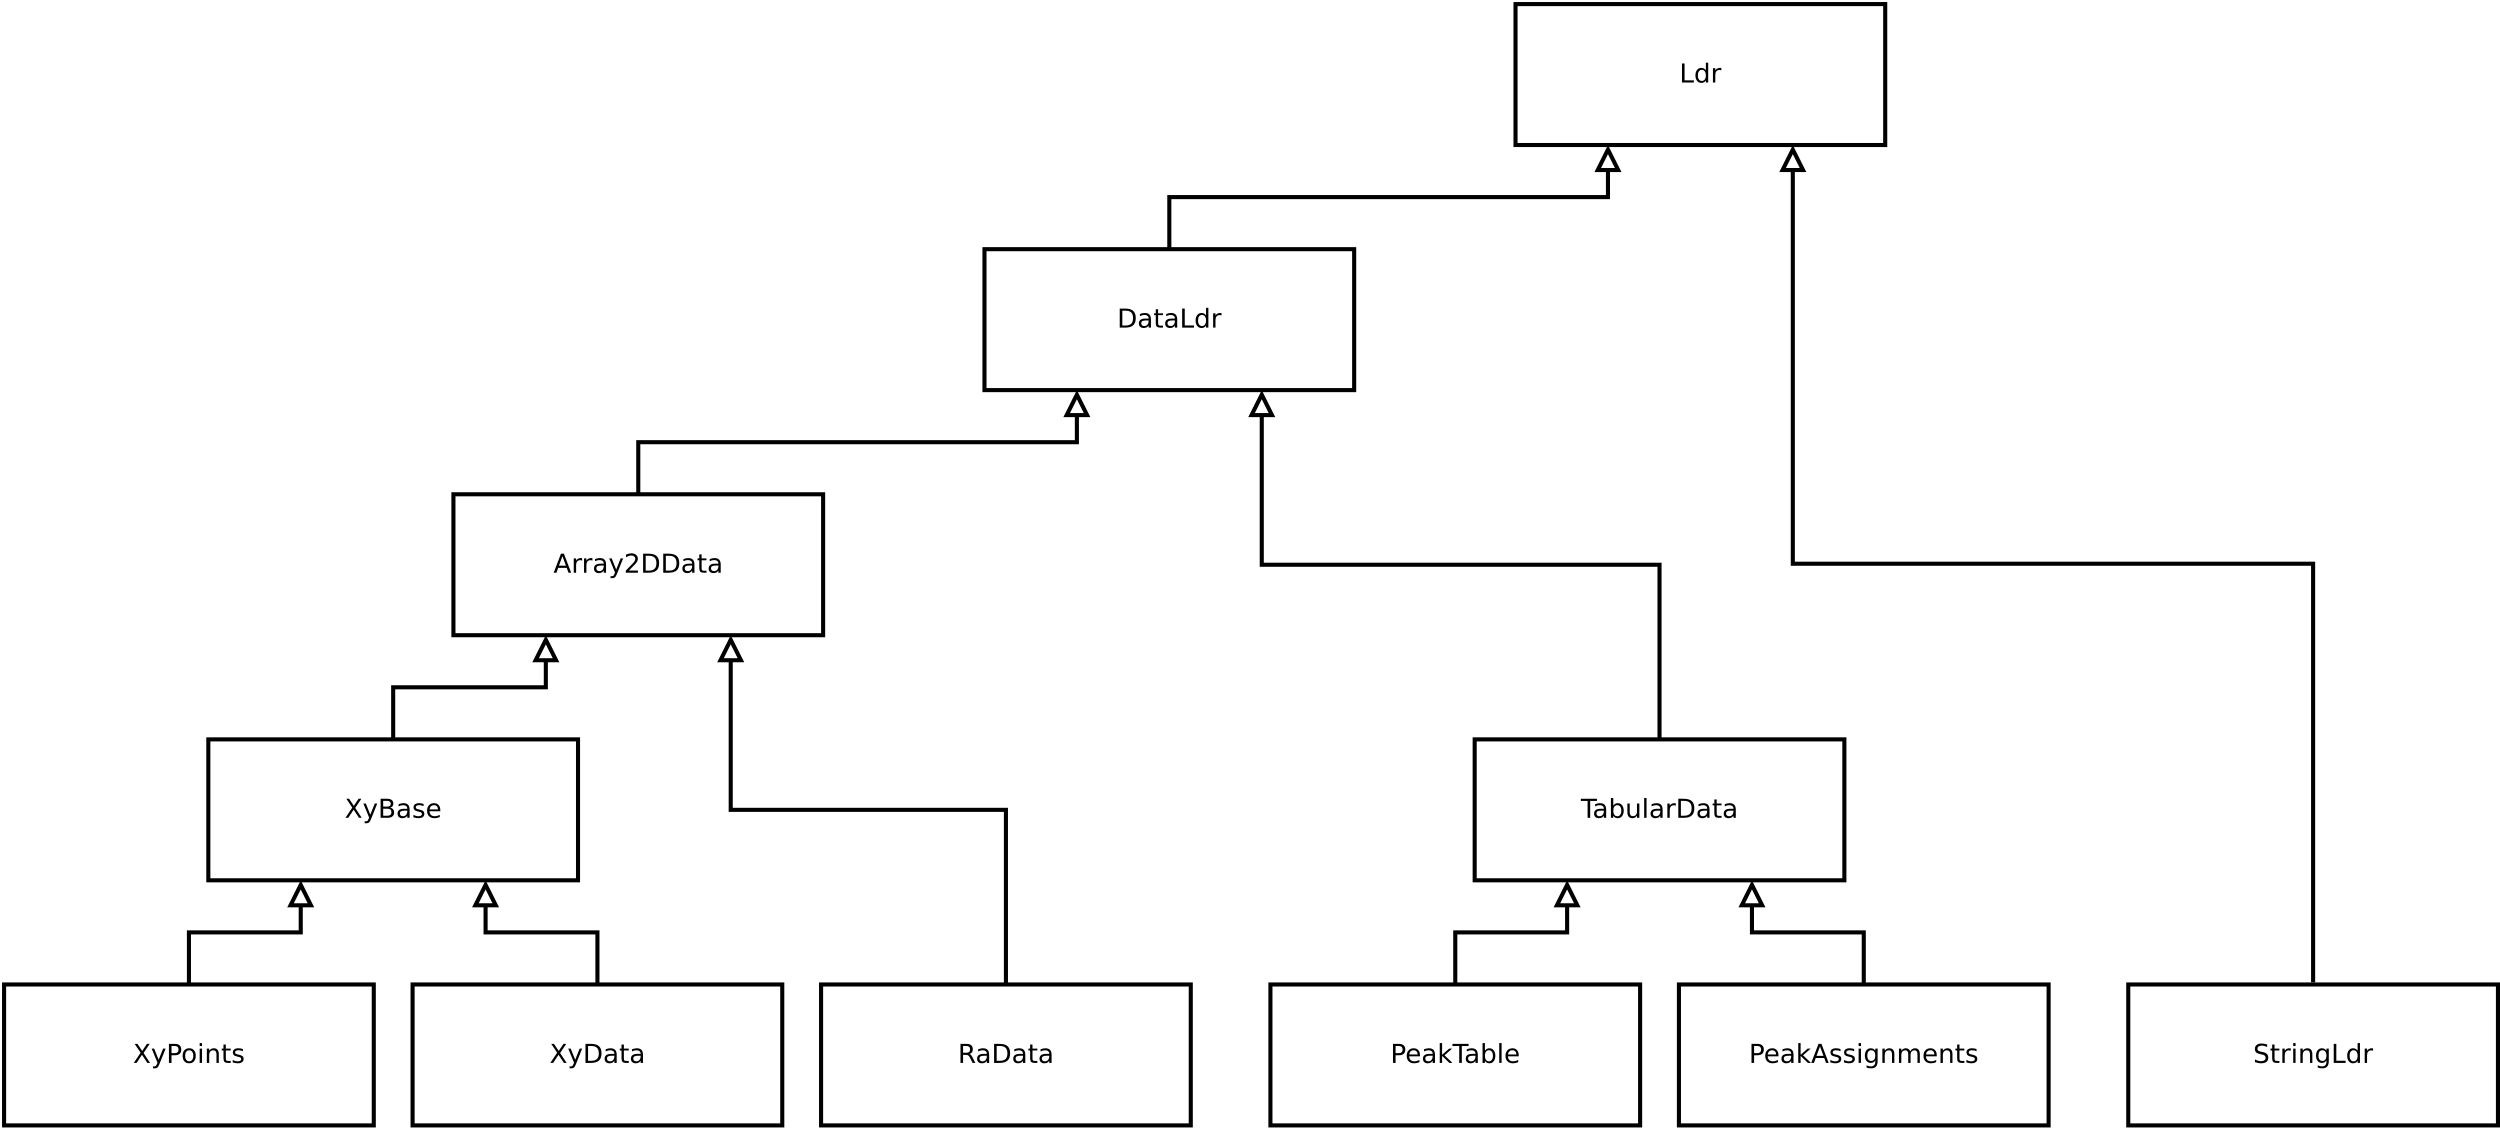
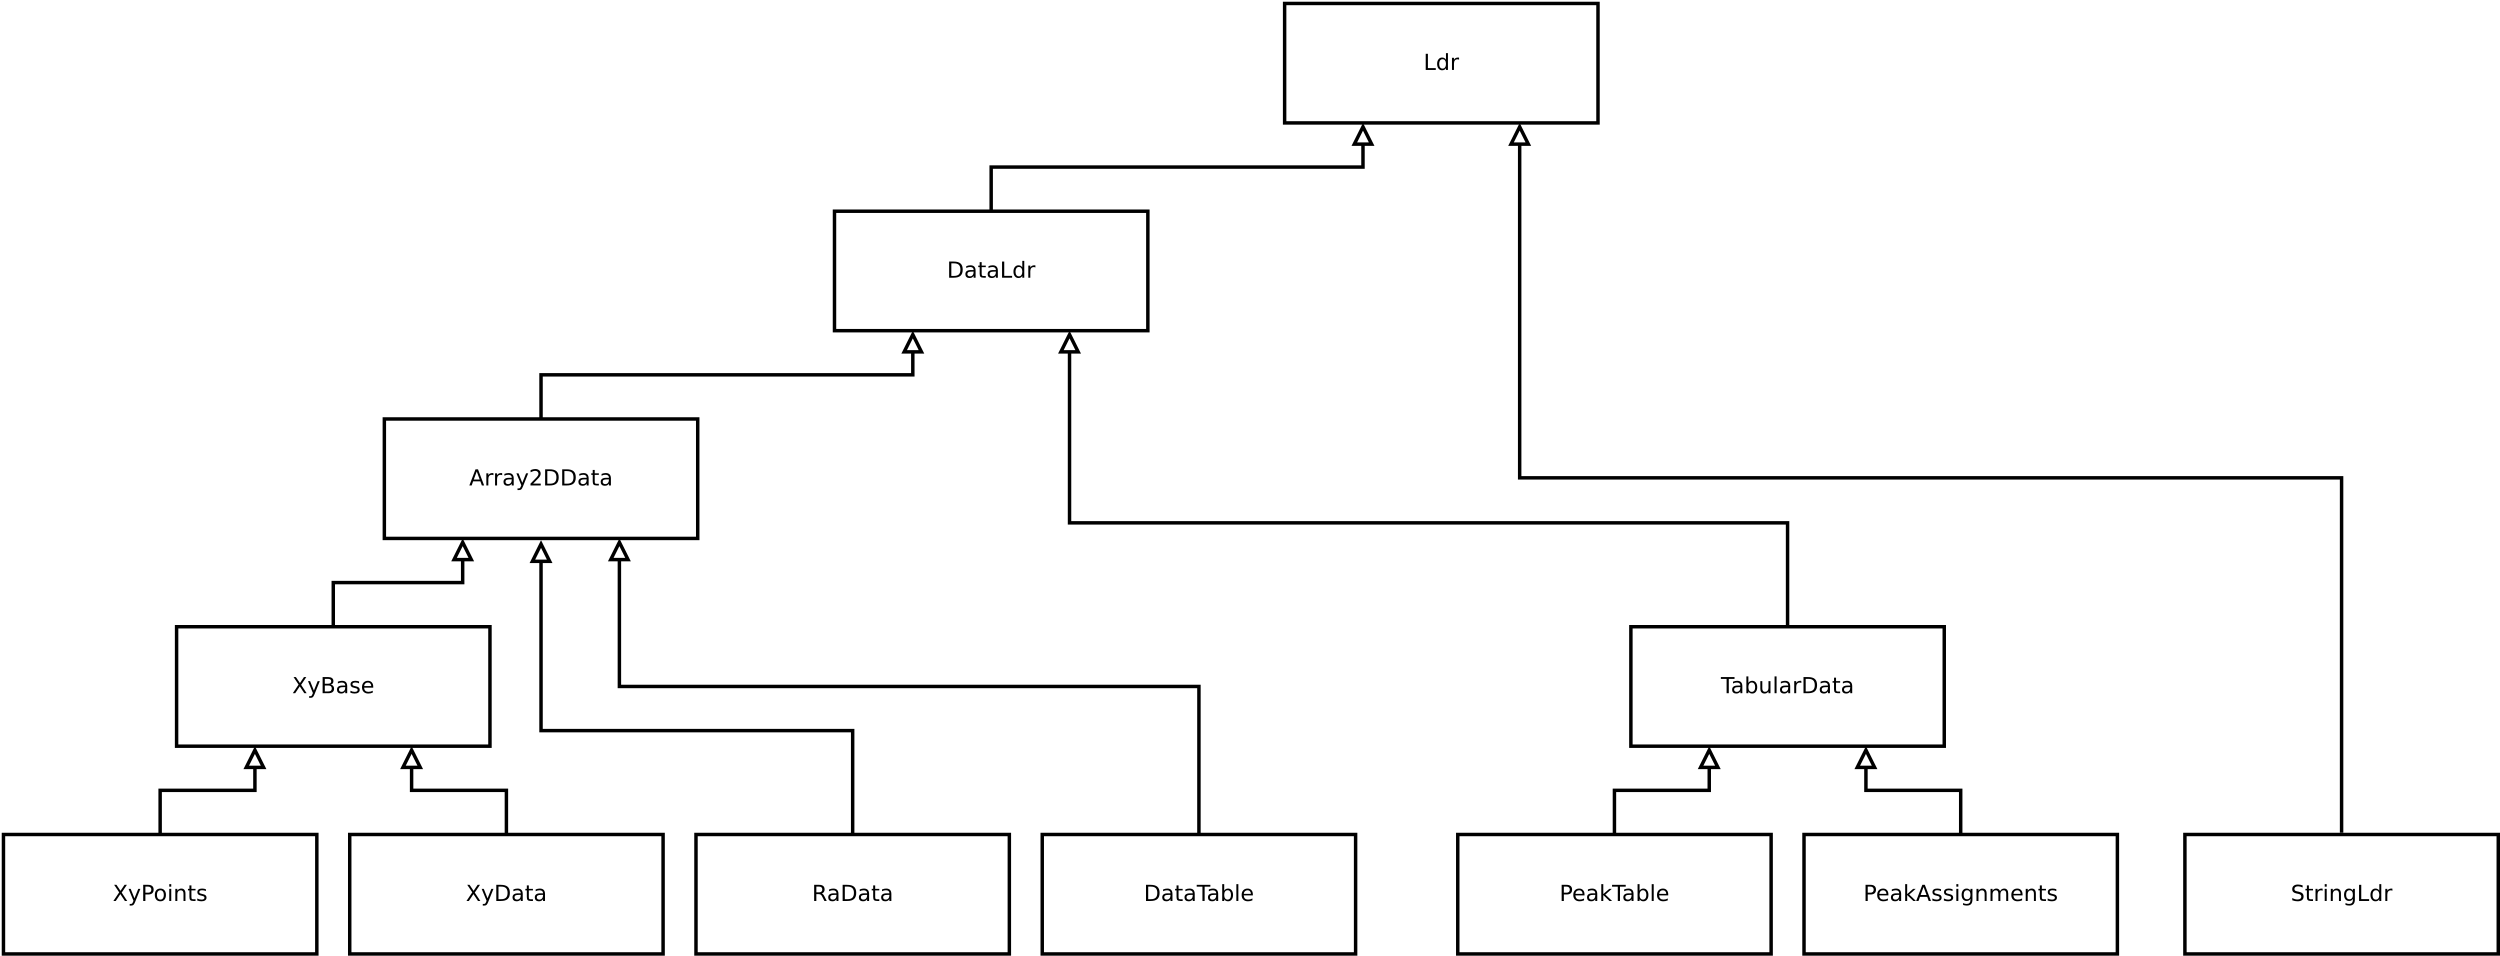
- <svg xmlns="http://www.w3.org/2000/svg" xmlns:xlink="http://www.w3.org/1999/xlink" width="1224pt" height="552pt" viewBox="0 0 1224 552" version="1.1">
+ <svg xmlns="http://www.w3.org/2000/svg" xmlns:xlink="http://www.w3.org/1999/xlink" width="1444pt" height="552pt" viewBox="0 0 1444 552" version="1.1">
  <defs>
    <g>
      <symbol overflow="visible" id="glyph0-0">
        <path style="stroke:none;" d="M 0.641 2.266 L 0.641 -9.016 L 7.031 -9.016 L 7.031 2.266 Z M 1.359 1.547 L 6.328 1.547 L 6.328 -8.297 L 1.359 -8.297 Z M 1.359 1.547 " />
      </symbol>
      <symbol overflow="visible" id="glyph0-1">
        <path style="stroke:none;" d="M 2.516 -8.297 L 2.516 -1.031 L 4.047 -1.031 C 5.328 -1.031 6.266 -1.32 6.859 -1.906 C 7.461 -2.488 7.766 -3.41 7.766 -4.672 C 7.766 -5.922 7.461 -6.836 6.859 -7.422 C 6.266 -8.004 5.328 -8.297 4.047 -8.297 Z M 1.25 -9.328 L 3.844 -9.328 C 5.656 -9.328 6.984 -8.953 7.828 -8.203 C 8.672 -7.453 9.094 -6.273 9.094 -4.672 C 9.094 -3.066 8.664 -1.883 7.812 -1.125 C 6.969 -0.375 5.645 0 3.844 0 L 1.25 0 Z M 1.25 -9.328 " />
      </symbol>
      <symbol overflow="visible" id="glyph0-2">
        <path style="stroke:none;" d="M 4.391 -3.516 C 3.461 -3.516 2.816 -3.406 2.453 -3.188 C 2.098 -2.977 1.922 -2.617 1.922 -2.109 C 1.922 -1.703 2.051 -1.379 2.312 -1.141 C 2.582 -0.898 2.953 -0.781 3.422 -0.781 C 4.055 -0.781 4.566 -1.004 4.953 -1.453 C 5.336 -1.91 5.531 -2.516 5.531 -3.266 L 5.531 -3.516 Z M 6.672 -4 L 6.672 0 L 5.531 0 L 5.531 -1.062 C 5.27 -0.633 4.941 -0.316 4.547 -0.109 C 4.16 0.086 3.68 0.188 3.109 0.188 C 2.391 0.188 1.816 -0.016 1.391 -0.422 C 0.973 -0.828 0.766 -1.363 0.766 -2.031 C 0.766 -2.82 1.023 -3.414 1.547 -3.812 C 2.078 -4.219 2.867 -4.422 3.922 -4.422 L 5.531 -4.422 L 5.531 -4.531 C 5.531 -5.062 5.352 -5.469 5 -5.75 C 4.656 -6.039 4.172 -6.188 3.547 -6.188 C 3.141 -6.188 2.75 -6.141 2.375 -6.047 C 2 -5.953 1.633 -5.812 1.281 -5.625 L 1.281 -6.672 C 1.695 -6.836 2.102 -6.961 2.5 -7.047 C 2.895 -7.129 3.281 -7.172 3.656 -7.172 C 4.676 -7.172 5.43 -6.906 5.922 -6.375 C 6.422 -5.852 6.672 -5.062 6.672 -4 Z M 6.672 -4 " />
      </symbol>
      <symbol overflow="visible" id="glyph0-3">
        <path style="stroke:none;" d="M 2.344 -8.984 L 2.344 -7 L 4.719 -7 L 4.719 -6.109 L 2.344 -6.109 L 2.344 -2.312 C 2.344 -1.738 2.422 -1.367 2.578 -1.203 C 2.734 -1.047 3.051 -0.969 3.531 -0.969 L 4.719 -0.969 L 4.719 0 L 3.531 0 C 2.645 0 2.031 -0.164 1.688 -0.5 C 1.352 -0.832 1.188 -1.438 1.188 -2.312 L 1.188 -6.109 L 0.344 -6.109 L 0.344 -7 L 1.188 -7 L 1.188 -8.984 Z M 2.344 -8.984 " />
      </symbol>
      <symbol overflow="visible" id="glyph0-4">
        <path style="stroke:none;" d="M 1.25 -9.328 L 2.516 -9.328 L 2.516 -1.062 L 7.062 -1.062 L 7.062 0 L 1.25 0 Z M 1.25 -9.328 " />
      </symbol>
      <symbol overflow="visible" id="glyph0-5">
        <path style="stroke:none;" d="M 5.812 -5.938 L 5.812 -9.719 L 6.953 -9.719 L 6.953 0 L 5.812 0 L 5.812 -1.047 C 5.57 -0.629 5.266 -0.316 4.891 -0.109 C 4.523 0.086 4.082 0.188 3.562 0.188 C 2.719 0.188 2.031 -0.148 1.5 -0.828 C 0.969 -1.504 0.703 -2.395 0.703 -3.5 C 0.703 -4.594 0.969 -5.477 1.5 -6.156 C 2.031 -6.832 2.719 -7.172 3.562 -7.172 C 4.082 -7.172 4.523 -7.066 4.891 -6.859 C 5.266 -6.66 5.57 -6.352 5.812 -5.938 Z M 1.891 -3.5 C 1.891 -2.645 2.062 -1.977 2.406 -1.5 C 2.758 -1.02 3.238 -0.781 3.844 -0.781 C 4.457 -0.781 4.938 -1.02 5.281 -1.5 C 5.633 -1.977 5.812 -2.645 5.812 -3.5 C 5.812 -4.344 5.633 -5.004 5.281 -5.484 C 4.938 -5.961 4.457 -6.203 3.844 -6.203 C 3.238 -6.203 2.758 -5.961 2.406 -5.484 C 2.062 -5.004 1.891 -4.344 1.891 -3.5 Z M 1.891 -3.5 " />
      </symbol>
      <symbol overflow="visible" id="glyph0-6">
        <path style="stroke:none;" d="M 5.266 -5.922 C 5.129 -5.992 4.984 -6.047 4.828 -6.078 C 4.68 -6.117 4.52 -6.141 4.344 -6.141 C 3.688 -6.141 3.18 -5.926 2.828 -5.5 C 2.484 -5.082 2.312 -4.477 2.312 -3.688 L 2.312 0 L 1.156 0 L 1.156 -7 L 2.312 -7 L 2.312 -5.906 C 2.562 -6.332 2.879 -6.648 3.266 -6.859 C 3.648 -7.066 4.117 -7.172 4.672 -7.172 C 4.754 -7.172 4.844 -7.164 4.938 -7.156 C 5.031 -7.145 5.133 -7.129 5.25 -7.109 Z M 5.266 -5.922 " />
      </symbol>
      <symbol overflow="visible" id="glyph0-7">
        <path style="stroke:none;" d="M 4.375 -8.078 L 2.656 -3.438 L 6.094 -3.438 Z M 3.656 -9.328 L 5.094 -9.328 L 8.641 0 L 7.328 0 L 6.484 -2.391 L 2.281 -2.391 L 1.438 0 L 0.094 0 Z M 3.656 -9.328 " />
      </symbol>
      <symbol overflow="visible" id="glyph0-8">
        <path style="stroke:none;" d="M 4.125 0.656 C 3.789 1.488 3.469 2.031 3.156 2.281 C 2.852 2.531 2.445 2.656 1.938 2.656 L 1.016 2.656 L 1.016 1.703 L 1.688 1.703 C 2 1.703 2.242 1.625 2.422 1.469 C 2.598 1.32 2.789 0.969 3 0.406 L 3.219 -0.109 L 0.375 -7 L 1.594 -7 L 3.781 -1.531 L 5.969 -7 L 7.188 -7 Z M 4.125 0.656 " />
      </symbol>
      <symbol overflow="visible" id="glyph0-9">
        <path style="stroke:none;" d="M 2.453 -1.062 L 6.859 -1.062 L 6.859 0 L 0.938 0 L 0.938 -1.062 C 1.414 -1.562 2.066 -2.227 2.891 -3.062 C 3.723 -3.895 4.242 -4.43 4.453 -4.672 C 4.859 -5.129 5.141 -5.516 5.297 -5.828 C 5.461 -6.141 5.547 -6.445 5.547 -6.75 C 5.547 -7.25 5.367 -7.656 5.016 -7.969 C 4.672 -8.281 4.219 -8.438 3.656 -8.438 C 3.258 -8.438 2.844 -8.363 2.406 -8.219 C 1.969 -8.082 1.5 -7.879 1 -7.609 L 1 -8.875 C 1.508 -9.082 1.984 -9.238 2.422 -9.344 C 2.867 -9.445 3.273 -9.5 3.641 -9.5 C 4.609 -9.5 5.379 -9.254 5.953 -8.766 C 6.523 -8.285 6.812 -7.641 6.812 -6.828 C 6.812 -6.453 6.738 -6.094 6.594 -5.75 C 6.445 -5.406 6.188 -5 5.812 -4.531 C 5.707 -4.406 5.375 -4.055 4.812 -3.484 C 4.258 -2.91 3.473 -2.102 2.453 -1.062 Z M 2.453 -1.062 " />
      </symbol>
      <symbol overflow="visible" id="glyph0-10">
        <path style="stroke:none;" d="M 0.812 -9.328 L 2.156 -9.328 L 4.484 -5.859 L 6.812 -9.328 L 8.172 -9.328 L 5.172 -4.844 L 8.359 0 L 7.016 0 L 4.391 -3.969 L 1.75 0 L 0.375 0 L 3.719 -4.984 Z M 0.812 -9.328 " />
      </symbol>
      <symbol overflow="visible" id="glyph0-11">
        <path style="stroke:none;" d="M 2.516 -4.453 L 2.516 -1.031 L 4.547 -1.031 C 5.223 -1.031 5.723 -1.172 6.047 -1.453 C 6.379 -1.734 6.547 -2.164 6.547 -2.75 C 6.547 -3.332 6.379 -3.758 6.047 -4.031 C 5.723 -4.312 5.223 -4.453 4.547 -4.453 Z M 2.516 -8.297 L 2.516 -5.484 L 4.391 -5.484 C 5.004 -5.484 5.461 -5.598 5.766 -5.828 C 6.066 -6.055 6.219 -6.41 6.219 -6.891 C 6.219 -7.359 6.066 -7.707 5.766 -7.938 C 5.461 -8.176 5.004 -8.297 4.391 -8.297 Z M 1.25 -9.328 L 4.484 -9.328 C 5.441 -9.328 6.18 -9.125 6.703 -8.719 C 7.223 -8.32 7.484 -7.754 7.484 -7.016 C 7.484 -6.453 7.348 -6 7.078 -5.656 C 6.816 -5.32 6.426 -5.113 5.906 -5.031 C 6.531 -4.895 7.016 -4.613 7.359 -4.188 C 7.703 -3.77 7.875 -3.242 7.875 -2.609 C 7.875 -1.773 7.586 -1.129 7.016 -0.672 C 6.453 -0.223 5.648 0 4.609 0 L 1.25 0 Z M 1.25 -9.328 " />
      </symbol>
      <symbol overflow="visible" id="glyph0-12">
        <path style="stroke:none;" d="M 5.672 -6.797 L 5.672 -5.703 C 5.348 -5.867 5.008 -5.992 4.656 -6.078 C 4.301 -6.16 3.938 -6.203 3.562 -6.203 C 3 -6.203 2.57 -6.113 2.281 -5.938 C 2 -5.77 1.859 -5.508 1.859 -5.156 C 1.859 -4.883 1.957 -4.672 2.156 -4.516 C 2.363 -4.367 2.773 -4.227 3.391 -4.094 L 3.781 -4 C 4.602 -3.832 5.188 -3.586 5.531 -3.266 C 5.875 -2.941 6.047 -2.5 6.047 -1.938 C 6.047 -1.281 5.785 -0.758 5.266 -0.375 C 4.754 0 4.051 0.188 3.156 0.188 C 2.781 0.188 2.391 0.148 1.984 0.078 C 1.578 0.004 1.145 -0.102 0.688 -0.25 L 0.688 -1.438 C 1.113 -1.219 1.531 -1.051 1.938 -0.938 C 2.352 -0.832 2.766 -0.781 3.172 -0.781 C 3.711 -0.781 4.129 -0.875 4.422 -1.062 C 4.711 -1.25 4.859 -1.508 4.859 -1.844 C 4.859 -2.156 4.754 -2.395 4.547 -2.562 C 4.336 -2.727 3.875 -2.891 3.156 -3.047 L 2.766 -3.141 C 2.047 -3.285 1.531 -3.516 1.219 -3.828 C 0.906 -4.141 0.75 -4.566 0.75 -5.109 C 0.75 -5.766 0.977 -6.27 1.438 -6.625 C 1.906 -6.988 2.57 -7.172 3.438 -7.172 C 3.852 -7.172 4.25 -7.141 4.625 -7.078 C 5 -7.016 5.348 -6.922 5.672 -6.797 Z M 5.672 -6.797 " />
      </symbol>
      <symbol overflow="visible" id="glyph0-13">
        <path style="stroke:none;" d="M 7.188 -3.781 L 7.188 -3.219 L 1.906 -3.219 C 1.957 -2.426 2.195 -1.82 2.625 -1.406 C 3.051 -1 3.645 -0.797 4.406 -0.797 C 4.844 -0.797 5.27 -0.848 5.688 -0.953 C 6.102 -1.066 6.516 -1.227 6.922 -1.438 L 6.922 -0.359 C 6.516 -0.18 6.094 -0.047 5.656 0.047 C 5.219 0.141 4.781 0.188 4.344 0.188 C 3.219 0.188 2.328 -0.133 1.672 -0.781 C 1.023 -1.438 0.703 -2.32 0.703 -3.438 C 0.703 -4.582 1.008 -5.488 1.625 -6.156 C 2.25 -6.832 3.086 -7.172 4.141 -7.172 C 5.078 -7.172 5.816 -6.863 6.359 -6.25 C 6.91 -5.645 7.188 -4.82 7.188 -3.781 Z M 6.047 -4.125 C 6.035 -4.75 5.859 -5.25 5.516 -5.625 C 5.172 -6 4.719 -6.188 4.156 -6.188 C 3.508 -6.188 2.992 -6.004 2.609 -5.641 C 2.223 -5.285 2 -4.781 1.938 -4.125 Z M 6.047 -4.125 " />
      </symbol>
      <symbol overflow="visible" id="glyph0-14">
        <path style="stroke:none;" d="M 2.516 -8.297 L 2.516 -4.781 L 4.109 -4.781 C 4.691 -4.781 5.145 -4.93 5.469 -5.234 C 5.789 -5.547 5.953 -5.984 5.953 -6.547 C 5.953 -7.098 5.789 -7.523 5.469 -7.828 C 5.145 -8.141 4.691 -8.297 4.109 -8.297 Z M 1.25 -9.328 L 4.109 -9.328 C 5.148 -9.328 5.938 -9.086 6.469 -8.609 C 7.008 -8.141 7.281 -7.453 7.281 -6.547 C 7.281 -5.617 7.008 -4.922 6.469 -4.453 C 5.938 -3.984 5.148 -3.75 4.109 -3.75 L 2.516 -3.75 L 2.516 0 L 1.25 0 Z M 1.25 -9.328 " />
      </symbol>
      <symbol overflow="visible" id="glyph0-15">
        <path style="stroke:none;" d="M 3.922 -6.188 C 3.305 -6.188 2.816 -5.945 2.453 -5.469 C 2.098 -4.988 1.922 -4.332 1.922 -3.5 C 1.922 -2.656 2.098 -1.992 2.453 -1.516 C 2.805 -1.035 3.297 -0.797 3.922 -0.797 C 4.535 -0.797 5.02 -1.035 5.375 -1.516 C 5.727 -2.004 5.906 -2.664 5.906 -3.5 C 5.906 -4.32 5.727 -4.973 5.375 -5.453 C 5.02 -5.941 4.535 -6.188 3.922 -6.188 Z M 3.922 -7.172 C 4.922 -7.172 5.703 -6.844 6.266 -6.188 C 6.836 -5.539 7.125 -4.645 7.125 -3.5 C 7.125 -2.352 6.836 -1.453 6.266 -0.797 C 5.703 -0.141 4.922 0.188 3.922 0.188 C 2.91 0.188 2.117 -0.141 1.547 -0.797 C 0.984 -1.453 0.703 -2.352 0.703 -3.5 C 0.703 -4.645 0.984 -5.539 1.547 -6.188 C 2.117 -6.844 2.91 -7.172 3.922 -7.172 Z M 3.922 -7.172 " />
      </symbol>
      <symbol overflow="visible" id="glyph0-16">
        <path style="stroke:none;" d="M 1.203 -7 L 2.359 -7 L 2.359 0 L 1.203 0 Z M 1.203 -9.719 L 2.359 -9.719 L 2.359 -8.266 L 1.203 -8.266 Z M 1.203 -9.719 " />
      </symbol>
      <symbol overflow="visible" id="glyph0-17">
        <path style="stroke:none;" d="M 7.016 -4.219 L 7.016 0 L 5.875 0 L 5.875 -4.188 C 5.875 -4.852 5.742 -5.348 5.484 -5.672 C 5.223 -6.004 4.836 -6.172 4.328 -6.172 C 3.703 -6.172 3.207 -5.973 2.844 -5.578 C 2.488 -5.18 2.312 -4.641 2.312 -3.953 L 2.312 0 L 1.156 0 L 1.156 -7 L 2.312 -7 L 2.312 -5.906 C 2.594 -6.332 2.914 -6.648 3.281 -6.859 C 3.656 -7.066 4.086 -7.172 4.578 -7.172 C 5.379 -7.172 5.984 -6.922 6.391 -6.422 C 6.805 -5.922 7.016 -5.188 7.016 -4.219 Z M 7.016 -4.219 " />
      </symbol>
      <symbol overflow="visible" id="glyph0-18">
        <path style="stroke:none;" d="M 5.688 -4.375 C 5.957 -4.281 6.219 -4.082 6.469 -3.781 C 6.727 -3.488 6.984 -3.078 7.234 -2.547 L 8.516 0 L 7.172 0 L 5.969 -2.391 C 5.664 -3.016 5.367 -3.426 5.078 -3.625 C 4.785 -3.832 4.391 -3.938 3.891 -3.938 L 2.516 -3.938 L 2.516 0 L 1.25 0 L 1.25 -9.328 L 4.109 -9.328 C 5.172 -9.328 5.961 -9.102 6.484 -8.656 C 7.016 -8.207 7.281 -7.535 7.281 -6.641 C 7.281 -6.055 7.141 -5.566 6.859 -5.172 C 6.586 -4.785 6.195 -4.52 5.688 -4.375 Z M 2.516 -8.297 L 2.516 -4.984 L 4.109 -4.984 C 4.711 -4.984 5.172 -5.125 5.484 -5.406 C 5.797 -5.688 5.953 -6.098 5.953 -6.641 C 5.953 -7.18 5.797 -7.594 5.484 -7.875 C 5.172 -8.156 4.711 -8.297 4.109 -8.297 Z M 2.516 -8.297 " />
      </symbol>
      <symbol overflow="visible" id="glyph0-19">
        <path style="stroke:none;" d="M -0.031 -9.328 L 7.859 -9.328 L 7.859 -8.266 L 4.547 -8.266 L 4.547 0 L 3.281 0 L 3.281 -8.266 L -0.031 -8.266 Z M -0.031 -9.328 " />
      </symbol>
      <symbol overflow="visible" id="glyph0-20">
        <path style="stroke:none;" d="M 6.234 -3.5 C 6.234 -4.344 6.055 -5.004 5.703 -5.484 C 5.359 -5.961 4.883 -6.203 4.281 -6.203 C 3.664 -6.203 3.18 -5.961 2.828 -5.484 C 2.484 -5.004 2.312 -4.344 2.312 -3.5 C 2.312 -2.645 2.484 -1.977 2.828 -1.5 C 3.18 -1.02 3.664 -0.781 4.281 -0.781 C 4.883 -0.781 5.359 -1.02 5.703 -1.5 C 6.055 -1.977 6.234 -2.645 6.234 -3.5 Z M 2.312 -5.938 C 2.562 -6.352 2.867 -6.66 3.234 -6.859 C 3.598 -7.066 4.039 -7.172 4.562 -7.172 C 5.406 -7.172 6.094 -6.832 6.625 -6.156 C 7.156 -5.477 7.422 -4.594 7.422 -3.5 C 7.422 -2.395 7.156 -1.504 6.625 -0.828 C 6.094 -0.148 5.406 0.188 4.562 0.188 C 4.039 0.188 3.598 0.086 3.234 -0.109 C 2.867 -0.316 2.562 -0.629 2.312 -1.047 L 2.312 0 L 1.156 0 L 1.156 -9.719 L 2.312 -9.719 Z M 2.312 -5.938 " />
      </symbol>
      <symbol overflow="visible" id="glyph0-21">
        <path style="stroke:none;" d="M 1.094 -2.766 L 1.094 -7 L 2.234 -7 L 2.234 -2.812 C 2.234 -2.145 2.363 -1.645 2.625 -1.312 C 2.883 -0.977 3.27 -0.812 3.781 -0.812 C 4.406 -0.812 4.895 -1.008 5.25 -1.406 C 5.613 -1.801 5.797 -2.344 5.797 -3.031 L 5.797 -7 L 6.953 -7 L 6.953 0 L 5.797 0 L 5.797 -1.078 C 5.516 -0.648 5.191 -0.332 4.828 -0.125 C 4.461 0.082 4.035 0.188 3.547 0.188 C 2.742 0.188 2.133 -0.062 1.719 -0.562 C 1.301 -1.062 1.094 -1.797 1.094 -2.766 Z M 3.984 -7.172 Z M 3.984 -7.172 " />
      </symbol>
      <symbol overflow="visible" id="glyph0-22">
        <path style="stroke:none;" d="M 1.203 -9.719 L 2.359 -9.719 L 2.359 0 L 1.203 0 Z M 1.203 -9.719 " />
      </symbol>
      <symbol overflow="visible" id="glyph0-23">
        <path style="stroke:none;" d="M 1.156 -9.719 L 2.312 -9.719 L 2.312 -3.984 L 5.75 -7 L 7.219 -7 L 3.5 -3.719 L 7.375 0 L 5.875 0 L 2.312 -3.422 L 2.312 0 L 1.156 0 Z M 1.156 -9.719 " />
      </symbol>
      <symbol overflow="visible" id="glyph0-24">
        <path style="stroke:none;" d="M 5.812 -3.578 C 5.812 -4.41 5.641 -5.055 5.297 -5.516 C 4.953 -5.973 4.469 -6.203 3.844 -6.203 C 3.227 -6.203 2.75 -5.973 2.406 -5.516 C 2.062 -5.055 1.891 -4.41 1.891 -3.578 C 1.891 -2.754 2.062 -2.113 2.406 -1.656 C 2.75 -1.195 3.227 -0.969 3.844 -0.969 C 4.469 -0.969 4.953 -1.195 5.297 -1.656 C 5.641 -2.113 5.812 -2.754 5.812 -3.578 Z M 6.953 -0.875 C 6.953 0.32 6.688 1.207 6.156 1.781 C 5.633 2.363 4.828 2.656 3.734 2.656 C 3.328 2.656 2.945 2.625 2.594 2.562 C 2.238 2.508 1.891 2.422 1.547 2.297 L 1.547 1.172 C 1.891 1.359 2.223 1.492 2.547 1.578 C 2.879 1.672 3.219 1.719 3.562 1.719 C 4.312 1.719 4.875 1.52 5.25 1.125 C 5.625 0.727 5.812 0.133 5.812 -0.656 L 5.812 -1.234 C 5.57 -0.816 5.266 -0.504 4.891 -0.297 C 4.523 -0.098 4.082 0 3.562 0 C 2.707 0 2.016 -0.328 1.484 -0.984 C 0.961 -1.641 0.703 -2.504 0.703 -3.578 C 0.703 -4.66 0.961 -5.531 1.484 -6.188 C 2.016 -6.844 2.707 -7.172 3.562 -7.172 C 4.082 -7.172 4.523 -7.066 4.891 -6.859 C 5.266 -6.648 5.57 -6.344 5.812 -5.938 L 5.812 -7 L 6.953 -7 Z M 6.953 -0.875 " />
      </symbol>
      <symbol overflow="visible" id="glyph0-25">
        <path style="stroke:none;" d="M 6.656 -5.656 C 6.938 -6.164 7.273 -6.547 7.672 -6.797 C 8.078 -7.047 8.551 -7.172 9.094 -7.172 C 9.82 -7.172 10.383 -6.914 10.781 -6.406 C 11.176 -5.895 11.375 -5.164 11.375 -4.219 L 11.375 0 L 10.219 0 L 10.219 -4.188 C 10.219 -4.852 10.098 -5.348 9.859 -5.672 C 9.629 -6.004 9.27 -6.172 8.781 -6.172 C 8.188 -6.172 7.711 -5.973 7.359 -5.578 C 7.016 -5.18 6.844 -4.641 6.844 -3.953 L 6.844 0 L 5.688 0 L 5.688 -4.188 C 5.688 -4.863 5.566 -5.363 5.328 -5.688 C 5.098 -6.008 4.734 -6.172 4.234 -6.172 C 3.648 -6.172 3.18 -5.969 2.828 -5.562 C 2.484 -5.164 2.312 -4.629 2.312 -3.953 L 2.312 0 L 1.156 0 L 1.156 -7 L 2.312 -7 L 2.312 -5.906 C 2.582 -6.332 2.898 -6.648 3.266 -6.859 C 3.629 -7.066 4.062 -7.172 4.562 -7.172 C 5.07 -7.172 5.504 -7.039 5.859 -6.781 C 6.223 -6.52 6.488 -6.145 6.656 -5.656 Z M 6.656 -5.656 " />
      </symbol>
      <symbol overflow="visible" id="glyph0-26">
        <path style="stroke:none;" d="M 6.844 -9.016 L 6.844 -7.797 C 6.363 -8.023 5.91 -8.191 5.484 -8.297 C 5.066 -8.41 4.66 -8.469 4.266 -8.469 C 3.578 -8.469 3.047 -8.332 2.672 -8.062 C 2.297 -7.801 2.109 -7.426 2.109 -6.938 C 2.109 -6.52 2.234 -6.207 2.484 -6 C 2.734 -5.789 3.203 -5.625 3.891 -5.5 L 4.656 -5.344 C 5.594 -5.156 6.285 -4.836 6.734 -4.391 C 7.18 -3.941 7.406 -3.336 7.406 -2.578 C 7.406 -1.672 7.102 -0.984 6.5 -0.516 C 5.895 -0.047 5.008 0.188 3.844 0.188 C 3.395 0.188 2.922 0.133 2.422 0.031 C 1.93 -0.07 1.414 -0.219 0.875 -0.406 L 0.875 -1.719 C 1.395 -1.426 1.898 -1.207 2.391 -1.062 C 2.879 -0.914 3.363 -0.844 3.844 -0.844 C 4.562 -0.844 5.113 -0.984 5.5 -1.266 C 5.895 -1.547 6.094 -1.953 6.094 -2.484 C 6.094 -2.941 5.953 -3.297 5.672 -3.547 C 5.391 -3.805 4.926 -4.004 4.281 -4.141 L 3.516 -4.281 C 2.578 -4.469 1.895 -4.758 1.469 -5.156 C 1.051 -5.562 0.844 -6.117 0.844 -6.828 C 0.844 -7.66 1.133 -8.312 1.719 -8.781 C 2.301 -9.258 3.102 -9.5 4.125 -9.5 C 4.562 -9.5 5.004 -9.457 5.453 -9.375 C 5.91 -9.301 6.375 -9.18 6.844 -9.016 Z M 6.844 -9.016 " />
      </symbol>
    </g>
  </defs>
-   <g id="surface17812">
-     <rect x="0" y="0" width="1224" height="552" style="fill:rgb(100%,100%,100%);fill-opacity:1;stroke:none;" />
+   <g id="surface12192">
+     <rect x="0" y="0" width="1444" height="552" style="fill:rgb(100%,100%,100%);fill-opacity:1;stroke:none;" />
    <path style="fill-rule:evenodd;fill:rgb(100%,100%,100%);fill-opacity:1;stroke-width:0.1;stroke-linecap:butt;stroke-linejoin:miter;stroke:rgb(0%,0%,0%);stroke-opacity:1;stroke-miterlimit:10;" d="M 27 14 L 36.05 14 L 36.05 17.45 L 27 17.45 Z M 27 14 " transform="matrix(20,0,0,20,-58,-158)" />
    <g style="fill:rgb(0%,0%,0%);fill-opacity:1;">
      <use xlink:href="#glyph0-1" x="546.973" y="160.404" />
      <use xlink:href="#glyph0-2" x="556.829" y="160.404" />
      <use xlink:href="#glyph0-3" x="564.673" y="160.404" />
      <use xlink:href="#glyph0-2" x="569.691" y="160.404" />
      <use xlink:href="#glyph0-4" x="577.535" y="160.404" />
      <use xlink:href="#glyph0-5" x="584.666" y="160.404" />
      <use xlink:href="#glyph0-6" x="592.791" y="160.404" />
    </g>
    <path style="fill-rule:evenodd;fill:rgb(100%,100%,100%);fill-opacity:1;stroke-width:0.1;stroke-linecap:butt;stroke-linejoin:miter;stroke:rgb(0%,0%,0%);stroke-opacity:1;stroke-miterlimit:10;" d="M 14 20 L 23.05 20 L 23.05 23.45 L 14 23.45 Z M 14 20 " transform="matrix(20,0,0,20,-58,-158)" />
    <g style="fill:rgb(0%,0%,0%);fill-opacity:1;">
      <use xlink:href="#glyph0-7" x="270.996" y="280.404" />
      <use xlink:href="#glyph0-6" x="279.752" y="280.404" />
      <use xlink:href="#glyph0-6" x="284.79" y="280.404" />
      <use xlink:href="#glyph0-2" x="290.052" y="280.404" />
      <use xlink:href="#glyph0-8" x="297.896" y="280.404" />
      <use xlink:href="#glyph0-9" x="305.471" y="280.404" />
      <use xlink:href="#glyph0-1" x="313.614" y="280.404" />
      <use xlink:href="#glyph0-1" x="323.471" y="280.404" />
      <use xlink:href="#glyph0-2" x="333.327" y="280.404" />
      <use xlink:href="#glyph0-3" x="341.171" y="280.404" />
      <use xlink:href="#glyph0-2" x="346.189" y="280.404" />
    </g>
    <path style="fill:none;stroke-width:0.1;stroke-linecap:butt;stroke-linejoin:miter;stroke:rgb(0%,0%,0%);stroke-opacity:1;stroke-miterlimit:10;" d="M 29.262 18.062 L 29.262 18.725 L 18.525 18.725 L 18.525 20 " transform="matrix(20,0,0,20,-58,-158)" />
    <path style="fill:none;stroke-width:0.1;stroke-linecap:butt;stroke-linejoin:miter;stroke:rgb(0%,0%,0%);stroke-opacity:1;stroke-miterlimit:10;" d="M 29.512 18.062 L 29.262 17.562 L 29.012 18.062 Z M 29.512 18.062 " transform="matrix(20,0,0,20,-58,-158)" />
    <path style="fill-rule:evenodd;fill:rgb(100%,100%,100%);fill-opacity:1;stroke-width:0.1;stroke-linecap:butt;stroke-linejoin:miter;stroke:rgb(0%,0%,0%);stroke-opacity:1;stroke-miterlimit:10;" d="M 8 26 L 17.05 26 L 17.05 29.45 L 8 29.45 Z M 8 26 " transform="matrix(20,0,0,20,-58,-158)" />
    <g style="fill:rgb(0%,0%,0%);fill-opacity:1;">
      <use xlink:href="#glyph0-10" x="168.75" y="400.404" />
      <use xlink:href="#glyph0-8" x="177.519" y="400.404" />
      <use xlink:href="#glyph0-11" x="185.094" y="400.404" />
      <use xlink:href="#glyph0-2" x="193.875" y="400.404" />
      <use xlink:href="#glyph0-12" x="201.718" y="400.404" />
      <use xlink:href="#glyph0-13" x="208.387" y="400.404" />
    </g>
    <path style="fill:none;stroke-width:0.1;stroke-linecap:butt;stroke-linejoin:miter;stroke:rgb(0%,0%,0%);stroke-opacity:1;stroke-miterlimit:10;" d="M 16.262 24.062 L 16.262 24.725 L 12.525 24.725 L 12.525 26 " transform="matrix(20,0,0,20,-58,-158)" />
    <path style="fill:none;stroke-width:0.1;stroke-linecap:butt;stroke-linejoin:miter;stroke:rgb(0%,0%,0%);stroke-opacity:1;stroke-miterlimit:10;" d="M 16.512 24.062 L 16.262 23.562 L 16.012 24.062 Z M 16.512 24.062 " transform="matrix(20,0,0,20,-58,-158)" />
    <path style="fill-rule:evenodd;fill:rgb(100%,100%,100%);fill-opacity:1;stroke-width:0.1;stroke-linecap:butt;stroke-linejoin:miter;stroke:rgb(0%,0%,0%);stroke-opacity:1;stroke-miterlimit:10;" d="M 3 32 L 12.05 32 L 12.05 35.45 L 3 35.45 Z M 3 32 " transform="matrix(20,0,0,20,-58,-158)" />
    <g style="fill:rgb(0%,0%,0%);fill-opacity:1;">
      <use xlink:href="#glyph0-10" x="65.117" y="520.404" />
      <use xlink:href="#glyph0-8" x="73.886" y="520.404" />
      <use xlink:href="#glyph0-14" x="81.461" y="520.404" />
      <use xlink:href="#glyph0-15" x="88.723" y="520.404" />
      <use xlink:href="#glyph0-16" x="96.555" y="520.404" />
      <use xlink:href="#glyph0-17" x="100.111" y="520.404" />
      <use xlink:href="#glyph0-3" x="108.223" y="520.404" />
      <use xlink:href="#glyph0-12" x="113.242" y="520.404" />
    </g>
    <path style="fill-rule:evenodd;fill:rgb(100%,100%,100%);fill-opacity:1;stroke-width:0.1;stroke-linecap:butt;stroke-linejoin:miter;stroke:rgb(0%,0%,0%);stroke-opacity:1;stroke-miterlimit:10;" d="M 13 32 L 22.05 32 L 22.05 35.45 L 13 35.45 Z M 13 32 " transform="matrix(20,0,0,20,-58,-158)" />
    <g style="fill:rgb(0%,0%,0%);fill-opacity:1;">
      <use xlink:href="#glyph0-10" x="269.062" y="520.404" />
      <use xlink:href="#glyph0-8" x="277.831" y="520.404" />
      <use xlink:href="#glyph0-1" x="285.406" y="520.404" />
      <use xlink:href="#glyph0-2" x="295.262" y="520.404" />
      <use xlink:href="#glyph0-3" x="303.106" y="520.404" />
      <use xlink:href="#glyph0-2" x="308.125" y="520.404" />
    </g>
    <path style="fill-rule:evenodd;fill:rgb(100%,100%,100%);fill-opacity:1;stroke-width:0.1;stroke-linecap:butt;stroke-linejoin:miter;stroke:rgb(0%,0%,0%);stroke-opacity:1;stroke-miterlimit:10;" d="M 23 32 L 32.05 32 L 32.05 35.45 L 23 35.45 Z M 23 32 " transform="matrix(20,0,0,20,-58,-158)" />
    <g style="fill:rgb(0%,0%,0%);fill-opacity:1;">
      <use xlink:href="#glyph0-18" x="469.004" y="520.404" />
      <use xlink:href="#glyph0-2" x="477.616" y="520.404" />
      <use xlink:href="#glyph0-1" x="485.46" y="520.404" />
      <use xlink:href="#glyph0-2" x="495.316" y="520.404" />
      <use xlink:href="#glyph0-3" x="503.16" y="520.404" />
      <use xlink:href="#glyph0-2" x="508.178" y="520.404" />
    </g>
    <path style="fill:none;stroke-width:0.1;stroke-linecap:butt;stroke-linejoin:miter;stroke:rgb(0%,0%,0%);stroke-opacity:1;stroke-miterlimit:10;" d="M 10.262 30.062 L 10.262 30.725 L 7.525 30.725 L 7.525 32 " transform="matrix(20,0,0,20,-58,-158)" />
    <path style="fill:none;stroke-width:0.1;stroke-linecap:butt;stroke-linejoin:miter;stroke:rgb(0%,0%,0%);stroke-opacity:1;stroke-miterlimit:10;" d="M 10.512 30.062 L 10.262 29.562 L 10.012 30.062 Z M 10.512 30.062 " transform="matrix(20,0,0,20,-58,-158)" />
    <path style="fill:none;stroke-width:0.1;stroke-linecap:butt;stroke-linejoin:miter;stroke:rgb(0%,0%,0%);stroke-opacity:1;stroke-miterlimit:10;" d="M 14.787 30.062 L 14.787 30.725 L 17.525 30.725 L 17.525 32 " transform="matrix(20,0,0,20,-58,-158)" />
    <path style="fill:none;stroke-width:0.1;stroke-linecap:butt;stroke-linejoin:miter;stroke:rgb(0%,0%,0%);stroke-opacity:1;stroke-miterlimit:10;" d="M 15.037 30.062 L 14.787 29.562 L 14.537 30.062 Z M 15.037 30.062 " transform="matrix(20,0,0,20,-58,-158)" />
-     <path style="fill:none;stroke-width:0.1;stroke-linecap:butt;stroke-linejoin:miter;stroke:rgb(0%,0%,0%);stroke-opacity:1;stroke-miterlimit:10;" d="M 20.788 24.062 L 20.788 27.725 L 27.525 27.725 L 27.525 32 " transform="matrix(20,0,0,20,-58,-158)" />
-     <path style="fill:none;stroke-width:0.1;stroke-linecap:butt;stroke-linejoin:miter;stroke:rgb(0%,0%,0%);stroke-opacity:1;stroke-miterlimit:10;" d="M 21.038 24.062 L 20.788 23.562 L 20.538 24.062 Z M 21.038 24.062 " transform="matrix(20,0,0,20,-58,-158)" />
-     <path style="fill-rule:evenodd;fill:rgb(100%,100%,100%);fill-opacity:1;stroke-width:0.1;stroke-linecap:butt;stroke-linejoin:miter;stroke:rgb(0%,0%,0%);stroke-opacity:1;stroke-miterlimit:10;" d="M 39 26 L 48.05 26 L 48.05 29.45 L 39 29.45 Z M 39 26 " transform="matrix(20,0,0,20,-58,-158)" />
-     <g style="fill:rgb(0%,0%,0%);fill-opacity:1;">
-       <use xlink:href="#glyph0-19" x="774.004" y="400.404" />
-       <use xlink:href="#glyph0-2" x="779.704" y="400.404" />
-       <use xlink:href="#glyph0-20" x="787.548" y="400.404" />
-       <use xlink:href="#glyph0-21" x="795.673" y="400.404" />
-       <use xlink:href="#glyph0-22" x="803.785" y="400.404" />
-       <use xlink:href="#glyph0-2" x="807.342" y="400.404" />
-       <use xlink:href="#glyph0-6" x="815.185" y="400.404" />
-       <use xlink:href="#glyph0-1" x="820.448" y="400.404" />
-       <use xlink:href="#glyph0-2" x="830.304" y="400.404" />
-       <use xlink:href="#glyph0-3" x="838.148" y="400.404" />
-       <use xlink:href="#glyph0-2" x="843.166" y="400.404" />
-     </g>
-     <path style="fill-rule:evenodd;fill:rgb(100%,100%,100%);fill-opacity:1;stroke-width:0.1;stroke-linecap:butt;stroke-linejoin:miter;stroke:rgb(0%,0%,0%);stroke-opacity:1;stroke-miterlimit:10;" d="M 34 32 L 43.05 32 L 43.05 35.45 L 34 35.45 Z M 34 32 " transform="matrix(20,0,0,20,-58,-158)" />
-     <g style="fill:rgb(0%,0%,0%);fill-opacity:1;">
-       <use xlink:href="#glyph0-14" x="680.762" y="520.404" />
-       <use xlink:href="#glyph0-13" x="688.024" y="520.404" />
-       <use xlink:href="#glyph0-2" x="695.899" y="520.404" />
-       <use xlink:href="#glyph0-23" x="703.743" y="520.404" />
-       <use xlink:href="#glyph0-19" x="711.155" y="520.404" />
-       <use xlink:href="#glyph0-2" x="716.856" y="520.404" />
-       <use xlink:href="#glyph0-20" x="724.699" y="520.404" />
-       <use xlink:href="#glyph0-22" x="732.824" y="520.404" />
-       <use xlink:href="#glyph0-13" x="736.381" y="520.404" />
-     </g>
-     <path style="fill-rule:evenodd;fill:rgb(100%,100%,100%);fill-opacity:1;stroke-width:0.1;stroke-linecap:butt;stroke-linejoin:miter;stroke:rgb(0%,0%,0%);stroke-opacity:1;stroke-miterlimit:10;" d="M 44 32 L 53.05 32 L 53.05 35.45 L 44 35.45 Z M 44 32 " transform="matrix(20,0,0,20,-58,-158)" />
-     <g style="fill:rgb(0%,0%,0%);fill-opacity:1;">
-       <use xlink:href="#glyph0-14" x="856.289" y="520.404" />
-       <use xlink:href="#glyph0-13" x="863.552" y="520.404" />
-       <use xlink:href="#glyph0-2" x="871.427" y="520.404" />
-       <use xlink:href="#glyph0-23" x="879.27" y="520.404" />
-       <use xlink:href="#glyph0-7" x="886.683" y="520.404" />
-       <use xlink:href="#glyph0-12" x="895.439" y="520.404" />
-       <use xlink:href="#glyph0-12" x="902.107" y="520.404" />
-       <use xlink:href="#glyph0-16" x="908.776" y="520.404" />
-       <use xlink:href="#glyph0-24" x="912.332" y="520.404" />
-       <use xlink:href="#glyph0-17" x="920.457" y="520.404" />
-       <use xlink:href="#glyph0-25" x="928.57" y="520.404" />
-       <use xlink:href="#glyph0-13" x="941.038" y="520.404" />
-       <use xlink:href="#glyph0-17" x="948.913" y="520.404" />
-       <use xlink:href="#glyph0-3" x="957.025" y="520.404" />
-       <use xlink:href="#glyph0-12" x="962.044" y="520.404" />
-     </g>
-     <path style="fill:none;stroke-width:0.1;stroke-linecap:butt;stroke-linejoin:miter;stroke:rgb(0%,0%,0%);stroke-opacity:1;stroke-miterlimit:10;" d="M 41.263 30.062 L 41.263 30.725 L 38.525 30.725 L 38.525 32 " transform="matrix(20,0,0,20,-58,-158)" />
-     <path style="fill:none;stroke-width:0.1;stroke-linecap:butt;stroke-linejoin:miter;stroke:rgb(0%,0%,0%);stroke-opacity:1;stroke-miterlimit:10;" d="M 41.513 30.062 L 41.263 29.562 L 41.013 30.062 Z M 41.513 30.062 " transform="matrix(20,0,0,20,-58,-158)" />
-     <path style="fill:none;stroke-width:0.1;stroke-linecap:butt;stroke-linejoin:miter;stroke:rgb(0%,0%,0%);stroke-opacity:1;stroke-miterlimit:10;" d="M 45.788 30.062 L 45.788 30.725 L 48.525 30.725 L 48.525 32 " transform="matrix(20,0,0,20,-58,-158)" />
-     <path style="fill:none;stroke-width:0.1;stroke-linecap:butt;stroke-linejoin:miter;stroke:rgb(0%,0%,0%);stroke-opacity:1;stroke-miterlimit:10;" d="M 46.038 30.062 L 45.788 29.562 L 45.538 30.062 Z M 46.038 30.062 " transform="matrix(20,0,0,20,-58,-158)" />
-     <path style="fill:none;stroke-width:0.1;stroke-linecap:butt;stroke-linejoin:miter;stroke:rgb(0%,0%,0%);stroke-opacity:1;stroke-miterlimit:10;" d="M 33.788 18.062 L 33.788 21.725 L 43.525 21.725 L 43.525 26 " transform="matrix(20,0,0,20,-58,-158)" />
+     <path style="fill:none;stroke-width:0.1;stroke-linecap:butt;stroke-linejoin:miter;stroke:rgb(0%,0%,0%);stroke-opacity:1;stroke-miterlimit:10;" d="M 18.525 24.112 L 18.525 29 L 27.525 29 L 27.525 32 " transform="matrix(20,0,0,20,-58,-158)" />
+     <path style="fill:none;stroke-width:0.1;stroke-linecap:butt;stroke-linejoin:miter;stroke:rgb(0%,0%,0%);stroke-opacity:1;stroke-miterlimit:10;" d="M 18.775 24.112 L 18.525 23.612 L 18.275 24.112 Z M 18.775 24.112 " transform="matrix(20,0,0,20,-58,-158)" />
+     <path style="fill-rule:evenodd;fill:rgb(100%,100%,100%);fill-opacity:1;stroke-width:0.1;stroke-linecap:butt;stroke-linejoin:miter;stroke:rgb(0%,0%,0%);stroke-opacity:1;stroke-miterlimit:10;" d="M 50 26 L 59.05 26 L 59.05 29.45 L 50 29.45 Z M 50 26 " transform="matrix(20,0,0,20,-58,-158)" />
+     <g style="fill:rgb(0%,0%,0%);fill-opacity:1;">
+       <use xlink:href="#glyph0-19" x="994.004" y="400.404" />
+       <use xlink:href="#glyph0-2" x="999.704" y="400.404" />
+       <use xlink:href="#glyph0-20" x="1007.548" y="400.404" />
+       <use xlink:href="#glyph0-21" x="1015.673" y="400.404" />
+       <use xlink:href="#glyph0-22" x="1023.785" y="400.404" />
+       <use xlink:href="#glyph0-2" x="1027.342" y="400.404" />
+       <use xlink:href="#glyph0-6" x="1035.185" y="400.404" />
+       <use xlink:href="#glyph0-1" x="1040.448" y="400.404" />
+       <use xlink:href="#glyph0-2" x="1050.304" y="400.404" />
+       <use xlink:href="#glyph0-3" x="1058.148" y="400.404" />
+       <use xlink:href="#glyph0-2" x="1063.166" y="400.404" />
+     </g>
+     <path style="fill-rule:evenodd;fill:rgb(100%,100%,100%);fill-opacity:1;stroke-width:0.1;stroke-linecap:butt;stroke-linejoin:miter;stroke:rgb(0%,0%,0%);stroke-opacity:1;stroke-miterlimit:10;" d="M 45 32 L 54.05 32 L 54.05 35.45 L 45 35.45 Z M 45 32 " transform="matrix(20,0,0,20,-58,-158)" />
+     <g style="fill:rgb(0%,0%,0%);fill-opacity:1;">
+       <use xlink:href="#glyph0-14" x="900.762" y="520.404" />
+       <use xlink:href="#glyph0-13" x="908.024" y="520.404" />
+       <use xlink:href="#glyph0-2" x="915.899" y="520.404" />
+       <use xlink:href="#glyph0-23" x="923.743" y="520.404" />
+       <use xlink:href="#glyph0-19" x="931.155" y="520.404" />
+       <use xlink:href="#glyph0-2" x="936.856" y="520.404" />
+       <use xlink:href="#glyph0-20" x="944.699" y="520.404" />
+       <use xlink:href="#glyph0-22" x="952.824" y="520.404" />
+       <use xlink:href="#glyph0-13" x="956.381" y="520.404" />
+     </g>
+     <path style="fill-rule:evenodd;fill:rgb(100%,100%,100%);fill-opacity:1;stroke-width:0.1;stroke-linecap:butt;stroke-linejoin:miter;stroke:rgb(0%,0%,0%);stroke-opacity:1;stroke-miterlimit:10;" d="M 55 32 L 64.05 32 L 64.05 35.45 L 55 35.45 Z M 55 32 " transform="matrix(20,0,0,20,-58,-158)" />
+     <g style="fill:rgb(0%,0%,0%);fill-opacity:1;">
+       <use xlink:href="#glyph0-14" x="1076.289" y="520.404" />
+       <use xlink:href="#glyph0-13" x="1083.552" y="520.404" />
+       <use xlink:href="#glyph0-2" x="1091.427" y="520.404" />
+       <use xlink:href="#glyph0-23" x="1099.27" y="520.404" />
+       <use xlink:href="#glyph0-7" x="1106.683" y="520.404" />
+       <use xlink:href="#glyph0-12" x="1115.439" y="520.404" />
+       <use xlink:href="#glyph0-12" x="1122.107" y="520.404" />
+       <use xlink:href="#glyph0-16" x="1128.776" y="520.404" />
+       <use xlink:href="#glyph0-24" x="1132.332" y="520.404" />
+       <use xlink:href="#glyph0-17" x="1140.457" y="520.404" />
+       <use xlink:href="#glyph0-25" x="1148.57" y="520.404" />
+       <use xlink:href="#glyph0-13" x="1161.038" y="520.404" />
+       <use xlink:href="#glyph0-17" x="1168.913" y="520.404" />
+       <use xlink:href="#glyph0-3" x="1177.025" y="520.404" />
+       <use xlink:href="#glyph0-12" x="1182.044" y="520.404" />
+     </g>
+     <path style="fill:none;stroke-width:0.1;stroke-linecap:butt;stroke-linejoin:miter;stroke:rgb(0%,0%,0%);stroke-opacity:1;stroke-miterlimit:10;" d="M 52.263 30.062 L 52.263 30.725 L 49.525 30.725 L 49.525 32 " transform="matrix(20,0,0,20,-58,-158)" />
+     <path style="fill:none;stroke-width:0.1;stroke-linecap:butt;stroke-linejoin:miter;stroke:rgb(0%,0%,0%);stroke-opacity:1;stroke-miterlimit:10;" d="M 52.513 30.062 L 52.263 29.562 L 52.013 30.062 Z M 52.513 30.062 " transform="matrix(20,0,0,20,-58,-158)" />
+     <path style="fill:none;stroke-width:0.1;stroke-linecap:butt;stroke-linejoin:miter;stroke:rgb(0%,0%,0%);stroke-opacity:1;stroke-miterlimit:10;" d="M 56.788 30.062 L 56.788 30.725 L 59.525 30.725 L 59.525 32 " transform="matrix(20,0,0,20,-58,-158)" />
+     <path style="fill:none;stroke-width:0.1;stroke-linecap:butt;stroke-linejoin:miter;stroke:rgb(0%,0%,0%);stroke-opacity:1;stroke-miterlimit:10;" d="M 57.038 30.062 L 56.788 29.562 L 56.538 30.062 Z M 57.038 30.062 " transform="matrix(20,0,0,20,-58,-158)" />
+     <path style="fill:none;stroke-width:0.1;stroke-linecap:butt;stroke-linejoin:miter;stroke:rgb(0%,0%,0%);stroke-opacity:1;stroke-miterlimit:10;" d="M 33.788 18.062 L 33.788 23 L 54.525 23 L 54.525 26 " transform="matrix(20,0,0,20,-58,-158)" />
    <path style="fill:none;stroke-width:0.1;stroke-linecap:butt;stroke-linejoin:miter;stroke:rgb(0%,0%,0%);stroke-opacity:1;stroke-miterlimit:10;" d="M 34.038 18.062 L 33.788 17.562 L 33.538 18.062 Z M 34.038 18.062 " transform="matrix(20,0,0,20,-58,-158)" />
-     <path style="fill-rule:evenodd;fill:rgb(100%,100%,100%);fill-opacity:1;stroke-width:0.1;stroke-linecap:butt;stroke-linejoin:miter;stroke:rgb(0%,0%,0%);stroke-opacity:1;stroke-miterlimit:10;" d="M 55 32 L 64.05 32 L 64.05 35.45 L 55 35.45 Z M 55 32 " transform="matrix(20,0,0,20,-58,-158)" />
-     <g style="fill:rgb(0%,0%,0%);fill-opacity:1;">
-       <use xlink:href="#glyph0-26" x="1103.145" y="520.404" />
-       <use xlink:href="#glyph0-3" x="1111.27" y="520.404" />
-       <use xlink:href="#glyph0-6" x="1116.288" y="520.404" />
-       <use xlink:href="#glyph0-16" x="1121.551" y="520.404" />
-       <use xlink:href="#glyph0-17" x="1125.107" y="520.404" />
-       <use xlink:href="#glyph0-24" x="1133.219" y="520.404" />
-       <use xlink:href="#glyph0-4" x="1141.344" y="520.404" />
-       <use xlink:href="#glyph0-5" x="1148.475" y="520.404" />
-       <use xlink:href="#glyph0-6" x="1156.6" y="520.404" />
-     </g>
-     <path style="fill:none;stroke-width:0.1;stroke-linecap:butt;stroke-linejoin:miter;stroke:rgb(0%,0%,0%);stroke-opacity:1;stroke-miterlimit:10;" d="M 46.788 12.062 L 46.788 21.7 L 59.525 21.7 L 59.525 31.95 " transform="matrix(20,0,0,20,-58,-158)" />
+     <path style="fill-rule:evenodd;fill:rgb(100%,100%,100%);fill-opacity:1;stroke-width:0.1;stroke-linecap:butt;stroke-linejoin:miter;stroke:rgb(0%,0%,0%);stroke-opacity:1;stroke-miterlimit:10;" d="M 66 32 L 75.05 32 L 75.05 35.45 L 66 35.45 Z M 66 32 " transform="matrix(20,0,0,20,-58,-158)" />
+     <g style="fill:rgb(0%,0%,0%);fill-opacity:1;">
+       <use xlink:href="#glyph0-26" x="1323.145" y="520.404" />
+       <use xlink:href="#glyph0-3" x="1331.27" y="520.404" />
+       <use xlink:href="#glyph0-6" x="1336.288" y="520.404" />
+       <use xlink:href="#glyph0-16" x="1341.551" y="520.404" />
+       <use xlink:href="#glyph0-17" x="1345.107" y="520.404" />
+       <use xlink:href="#glyph0-24" x="1353.219" y="520.404" />
+       <use xlink:href="#glyph0-4" x="1361.344" y="520.404" />
+       <use xlink:href="#glyph0-5" x="1368.475" y="520.404" />
+       <use xlink:href="#glyph0-6" x="1376.6" y="520.404" />
+     </g>
+     <path style="fill:none;stroke-width:0.1;stroke-linecap:butt;stroke-linejoin:miter;stroke:rgb(0%,0%,0%);stroke-opacity:1;stroke-miterlimit:10;" d="M 46.788 12.062 L 46.788 21.7 L 70.525 21.7 L 70.525 31.95 " transform="matrix(20,0,0,20,-58,-158)" />
    <path style="fill:none;stroke-width:0.1;stroke-linecap:butt;stroke-linejoin:miter;stroke:rgb(0%,0%,0%);stroke-opacity:1;stroke-miterlimit:10;" d="M 47.038 12.062 L 46.788 11.562 L 46.538 12.062 Z M 47.038 12.062 " transform="matrix(20,0,0,20,-58,-158)" />
    <path style="fill-rule:evenodd;fill:rgb(100%,100%,100%);fill-opacity:1;stroke-width:0.1;stroke-linecap:butt;stroke-linejoin:miter;stroke:rgb(0%,0%,0%);stroke-opacity:1;stroke-miterlimit:10;" d="M 40 8 L 49.05 8 L 49.05 11.45 L 40 11.45 Z M 40 8 " transform="matrix(20,0,0,20,-58,-158)" />
    <g style="fill:rgb(0%,0%,0%);fill-opacity:1;">
      <use xlink:href="#glyph0-4" x="822.246" y="40.404" />
      <use xlink:href="#glyph0-5" x="829.377" y="40.404" />
      <use xlink:href="#glyph0-6" x="837.502" y="40.404" />
    </g>
    <path style="fill:none;stroke-width:0.1;stroke-linecap:butt;stroke-linejoin:miter;stroke:rgb(0%,0%,0%);stroke-opacity:1;stroke-miterlimit:10;" d="M 42.263 12.062 L 42.263 12.725 L 31.525 12.725 L 31.525 14 " transform="matrix(20,0,0,20,-58,-158)" />
    <path style="fill:none;stroke-width:0.1;stroke-linecap:butt;stroke-linejoin:miter;stroke:rgb(0%,0%,0%);stroke-opacity:1;stroke-miterlimit:10;" d="M 42.513 12.062 L 42.263 11.562 L 42.013 12.062 Z M 42.513 12.062 " transform="matrix(20,0,0,20,-58,-158)" />
+     <path style="fill-rule:evenodd;fill:rgb(100%,100%,100%);fill-opacity:1;stroke-width:0.1;stroke-linecap:butt;stroke-linejoin:miter;stroke:rgb(0%,0%,0%);stroke-opacity:1;stroke-miterlimit:10;" d="M 33 32 L 42.05 32 L 42.05 35.45 L 33 35.45 Z M 33 32 " transform="matrix(20,0,0,20,-58,-158)" />
+     <g style="fill:rgb(0%,0%,0%);fill-opacity:1;">
+       <use xlink:href="#glyph0-1" x="660.684" y="520.404" />
+       <use xlink:href="#glyph0-2" x="670.54" y="520.404" />
+       <use xlink:href="#glyph0-3" x="678.384" y="520.404" />
+       <use xlink:href="#glyph0-2" x="683.402" y="520.404" />
+       <use xlink:href="#glyph0-19" x="691.246" y="520.404" />
+       <use xlink:href="#glyph0-2" x="696.946" y="520.404" />
+       <use xlink:href="#glyph0-20" x="704.79" y="520.404" />
+       <use xlink:href="#glyph0-22" x="712.915" y="520.404" />
+       <use xlink:href="#glyph0-13" x="716.471" y="520.404" />
+     </g>
+     <path style="fill:none;stroke-width:0.1;stroke-linecap:butt;stroke-linejoin:miter;stroke:rgb(0%,0%,0%);stroke-opacity:1;stroke-miterlimit:10;" d="M 20.788 24.062 L 20.788 27.725 L 37.525 27.725 L 37.525 32 " transform="matrix(20,0,0,20,-58,-158)" />
+     <path style="fill:none;stroke-width:0.1;stroke-linecap:butt;stroke-linejoin:miter;stroke:rgb(0%,0%,0%);stroke-opacity:1;stroke-miterlimit:10;" d="M 21.038 24.062 L 20.788 23.562 L 20.538 24.062 Z M 21.038 24.062 " transform="matrix(20,0,0,20,-58,-158)" />
  </g>
</svg>
